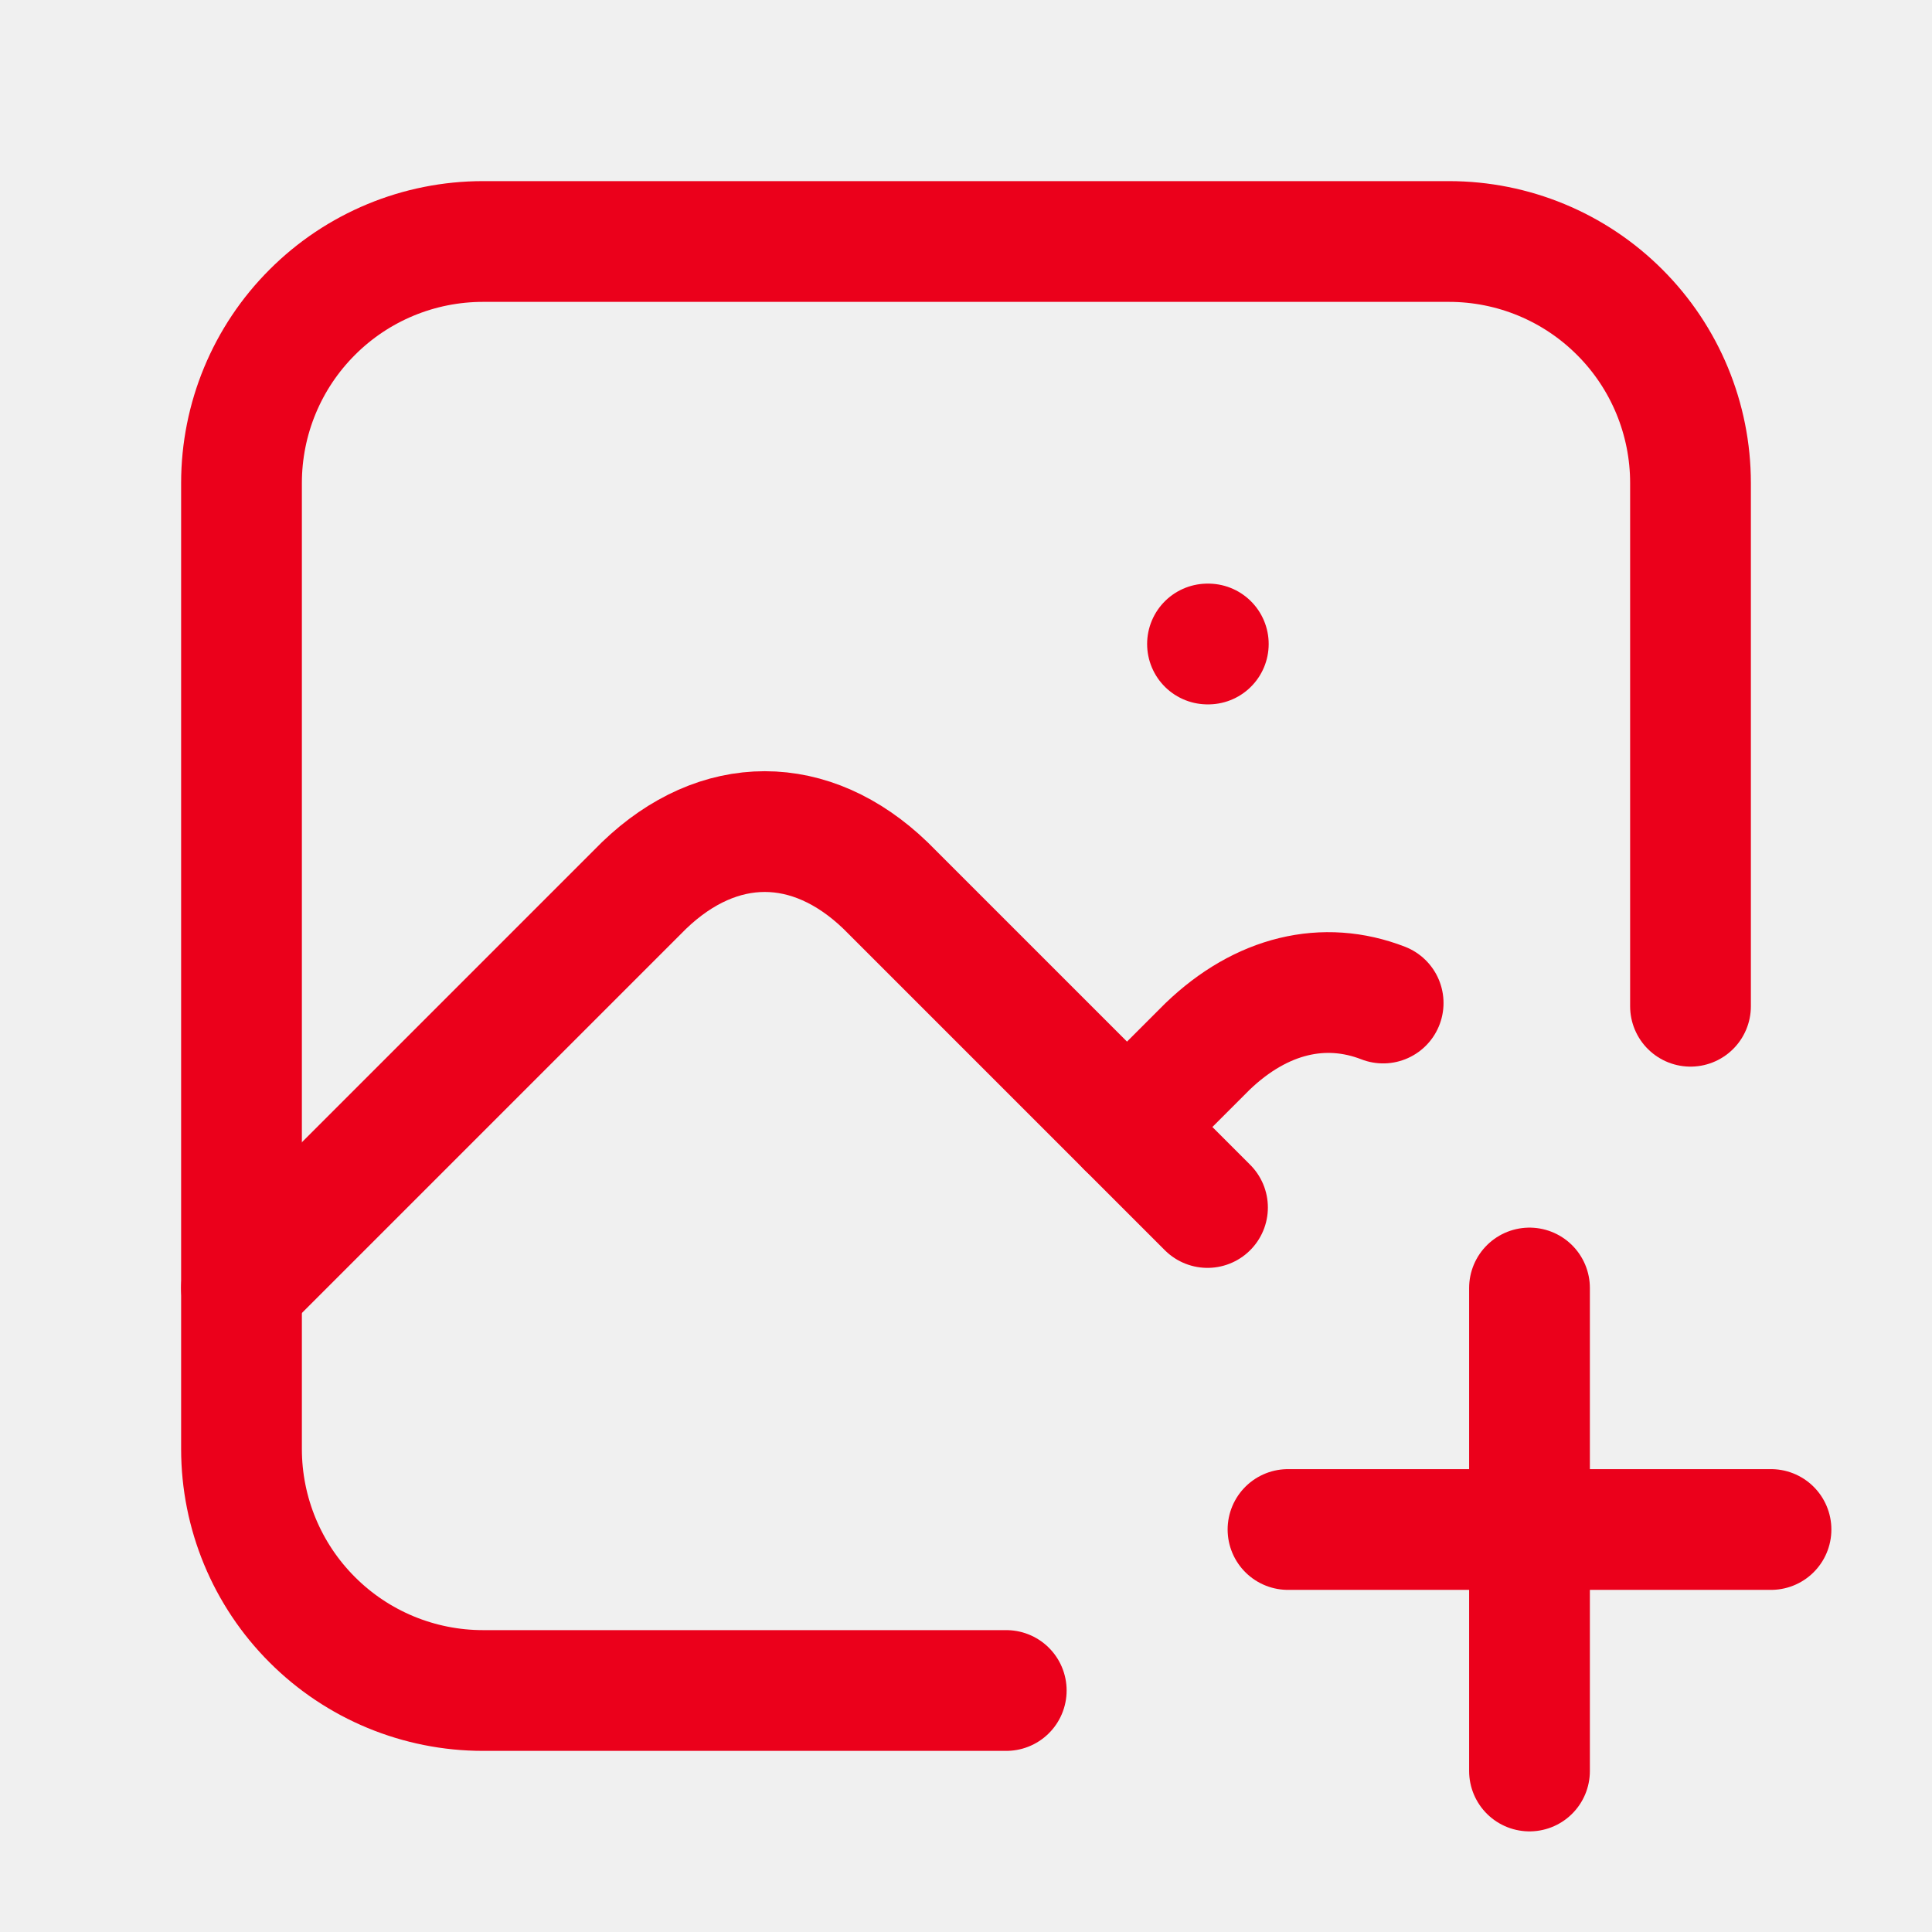
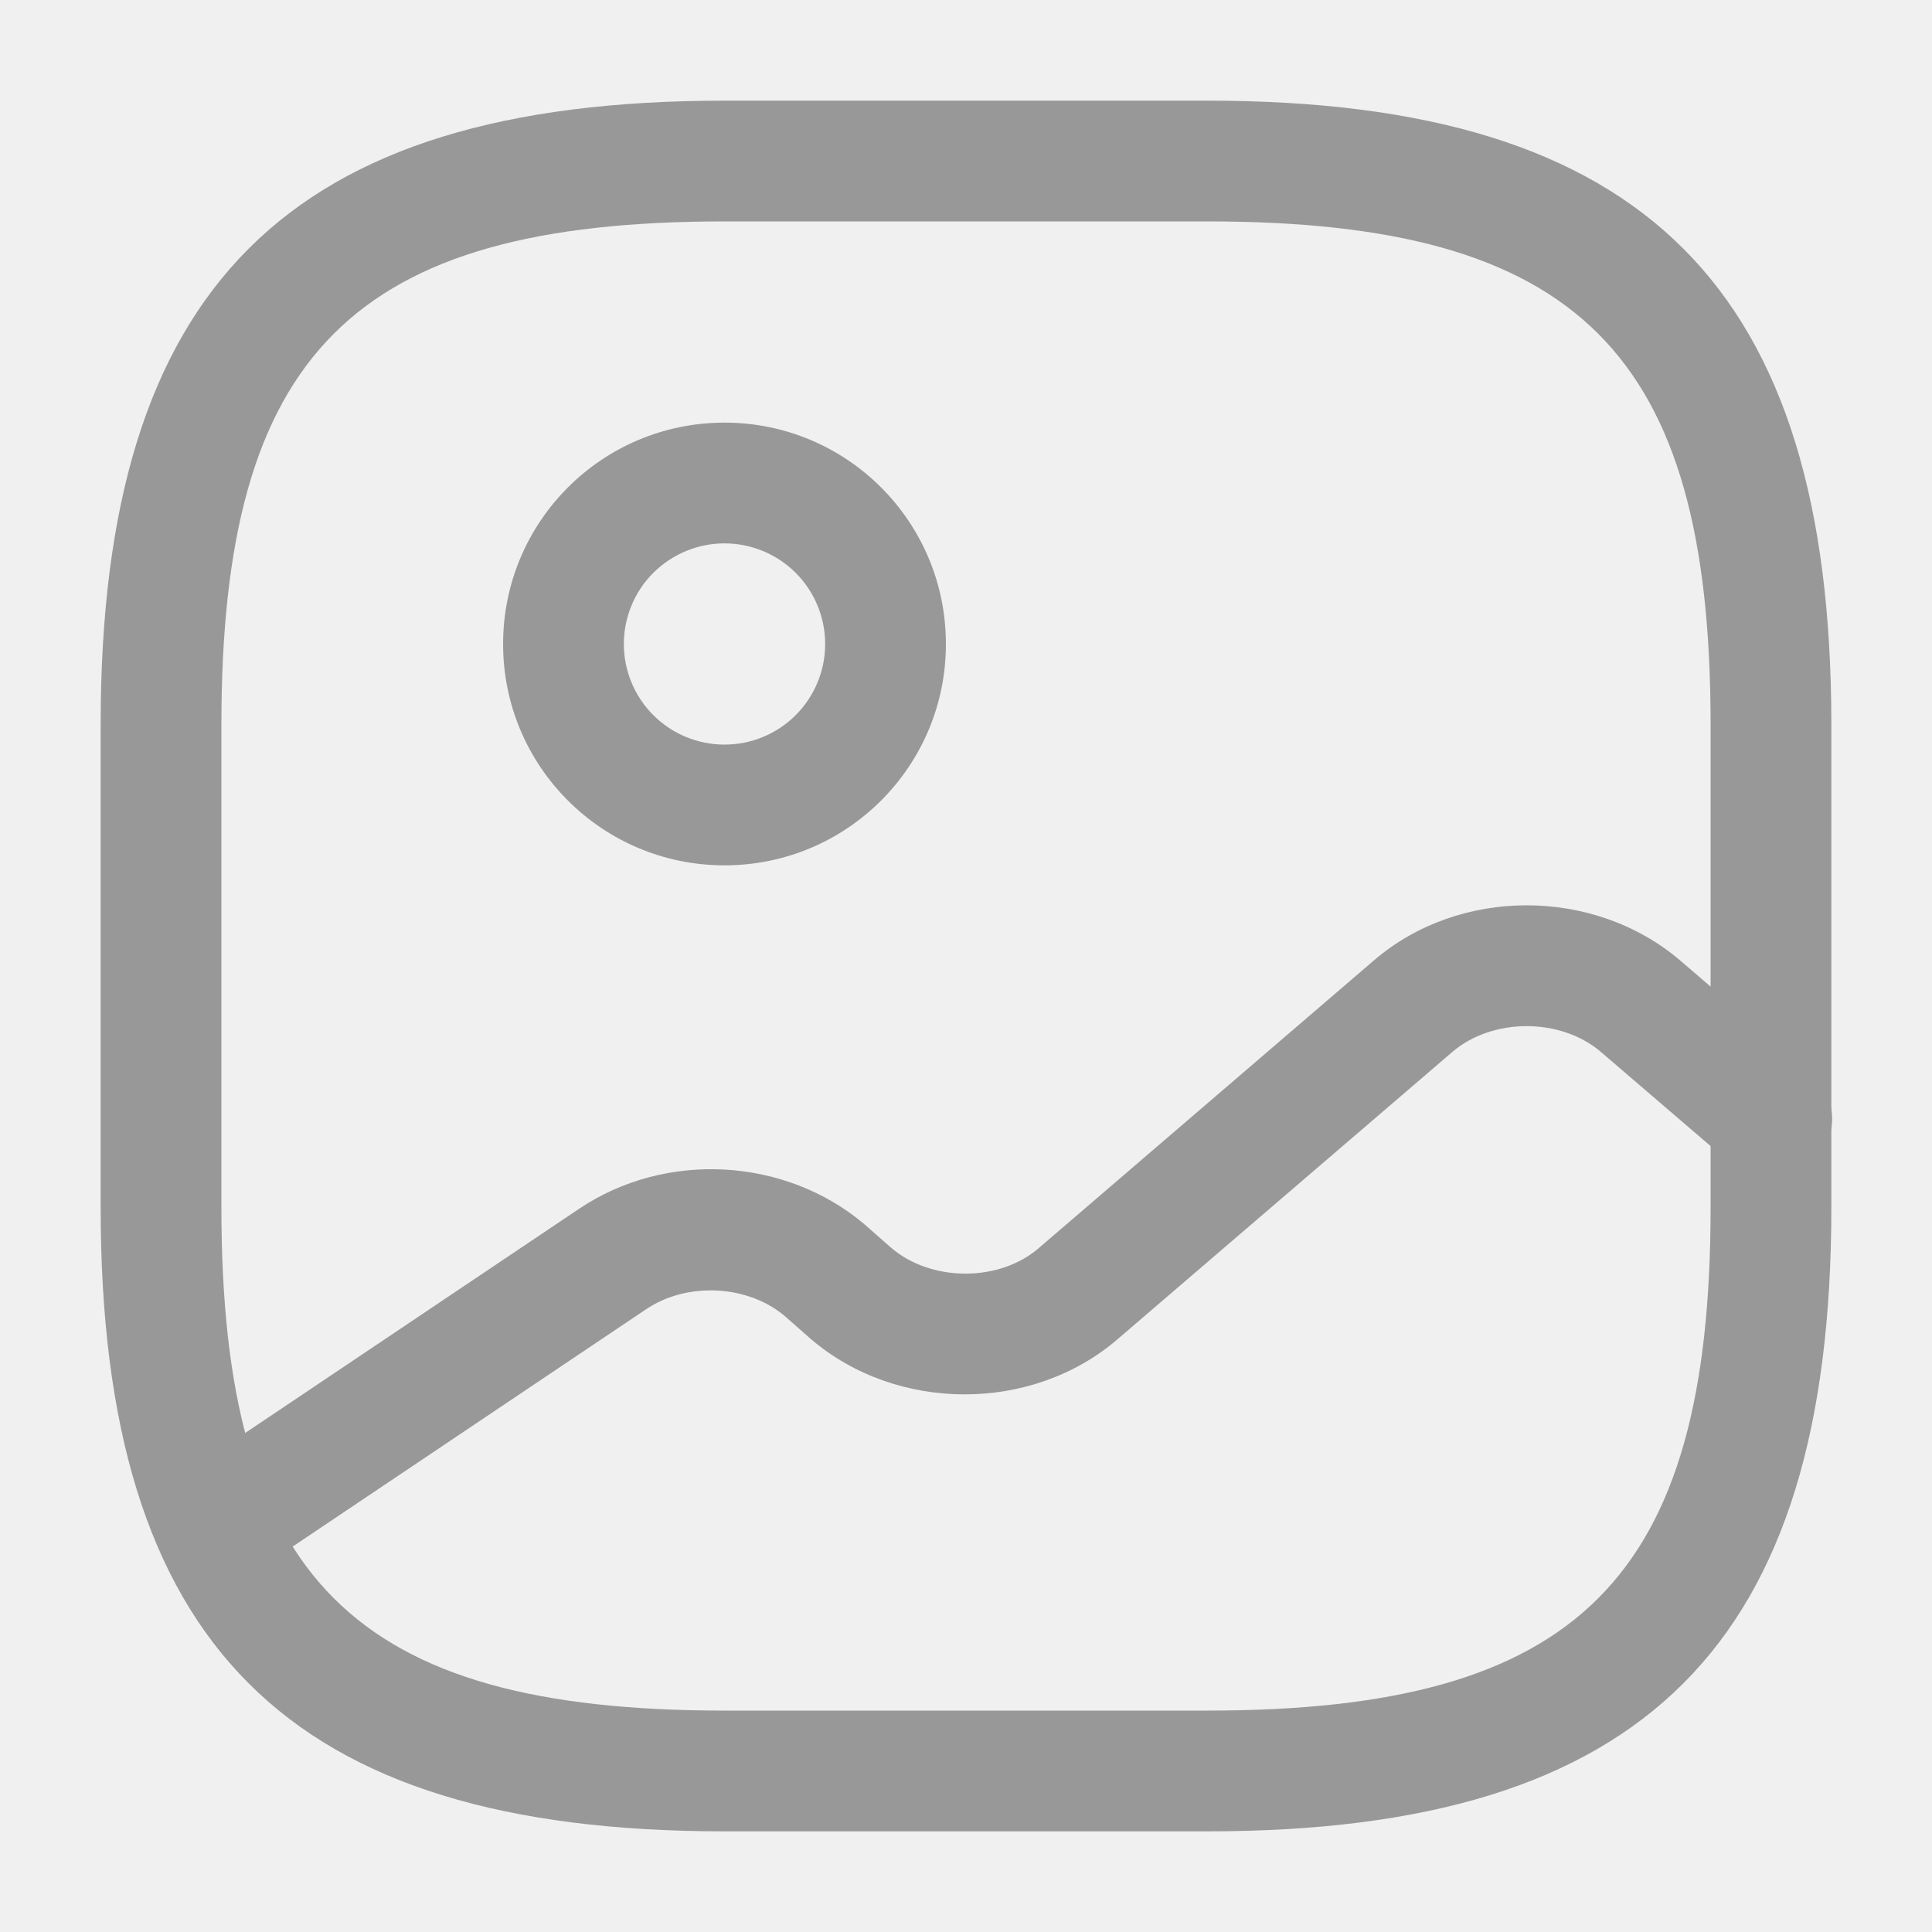
- <svg xmlns="http://www.w3.org/2000/svg" width="24" height="24" viewBox="0 0 24 24" fill="none">
-   <g clip-path="url(#clip0_16_306)">
-     <path d="M15 8H15.01" stroke="#EB001B" stroke-width="1.5" stroke-linecap="round" stroke-linejoin="round" />
-     <path d="M12.5 21H6C5.204 21 4.441 20.684 3.879 20.121C3.316 19.559 3 18.796 3 18V6C3 5.204 3.316 4.441 3.879 3.879C4.441 3.316 5.204 3 6 3H18C18.796 3 19.559 3.316 20.121 3.879C20.684 4.441 21 5.204 21 6V12.5" stroke="#EB001B" stroke-width="1.5" stroke-linecap="round" stroke-linejoin="round" />
-     <path d="M3 16L8 11C8.928 10.107 10.072 10.107 11 11L15 15" stroke="#EB001B" stroke-width="1.5" stroke-linecap="round" stroke-linejoin="round" />
-     <path d="M14 14L15 13C15.67 12.356 16.45 12.176 17.182 12.46" stroke="#EB001B" stroke-width="1.5" stroke-linecap="round" stroke-linejoin="round" />
-     <path d="M16 19H22" stroke="#EB001B" stroke-width="1.5" stroke-linecap="round" stroke-linejoin="round" />
-     <path d="M19 16V22" stroke="#EB001B" stroke-width="1.5" stroke-linecap="round" stroke-linejoin="round" />
-   </g>
-   <defs>
-     <clipPath id="clip0_16_306">
-       <rect width="24" height="24" fill="white" />
-     </clipPath>
-   </defs>
+ <svg xmlns="http://www.w3.org/2000/svg" width="20" height="20" viewBox="0 0 20 20" fill="none">
+   <path d="M12.5 18.958H7.5C2.975 18.958 1.042 17.025 1.042 12.5V7.5C1.042 2.975 2.975 1.042 7.5 1.042H12.5C17.025 1.042 18.958 2.975 18.958 7.5V12.5C18.958 17.025 17.025 18.958 12.5 18.958ZM7.5 2.292C3.658 2.292 2.292 3.658 2.292 7.5V12.5C2.292 16.342 3.658 17.708 7.5 17.708H12.5C16.342 17.708 17.708 16.342 17.708 12.5V7.5C17.708 3.658 16.342 2.292 12.5 2.292H7.5Z" fill="#989898" />
+   <path d="M7.5 8.958C6.233 8.958 5.208 7.933 5.208 6.667C5.208 5.4 6.233 4.375 7.5 4.375C8.767 4.375 9.792 5.4 9.792 6.667C9.792 7.933 8.767 8.958 7.5 8.958ZM7.5 5.625C7.224 5.625 6.959 5.735 6.763 5.93C6.568 6.125 6.458 6.39 6.458 6.667C6.458 6.943 6.568 7.208 6.763 7.403C6.959 7.599 7.224 7.708 7.5 7.708C7.776 7.708 8.041 7.599 8.237 7.403C8.432 7.208 8.542 6.943 8.542 6.667C8.542 6.39 8.432 6.125 8.237 5.93C8.041 5.735 7.776 5.625 7.5 5.625ZM2.224 16.416C2.09 16.416 1.96 16.373 1.852 16.293C1.745 16.213 1.666 16.101 1.628 15.972C1.589 15.844 1.593 15.707 1.639 15.581C1.685 15.455 1.77 15.348 1.883 15.274L5.991 12.516C6.891 11.908 8.133 11.982 8.949 12.674L9.224 12.916C9.641 13.274 10.349 13.274 10.758 12.916L14.224 9.941C15.107 9.182 16.499 9.182 17.391 9.941L18.749 11.107C19.008 11.332 19.041 11.724 18.816 11.991C18.591 12.249 18.199 12.283 17.933 12.057L16.574 10.891C16.157 10.533 15.449 10.533 15.033 10.891L11.566 13.866C10.682 14.624 9.291 14.624 8.399 13.866L8.124 13.624C7.741 13.299 7.108 13.266 6.683 13.557L2.574 16.316C2.466 16.383 2.341 16.416 2.224 16.416Z" fill="#989898" />
</svg>
